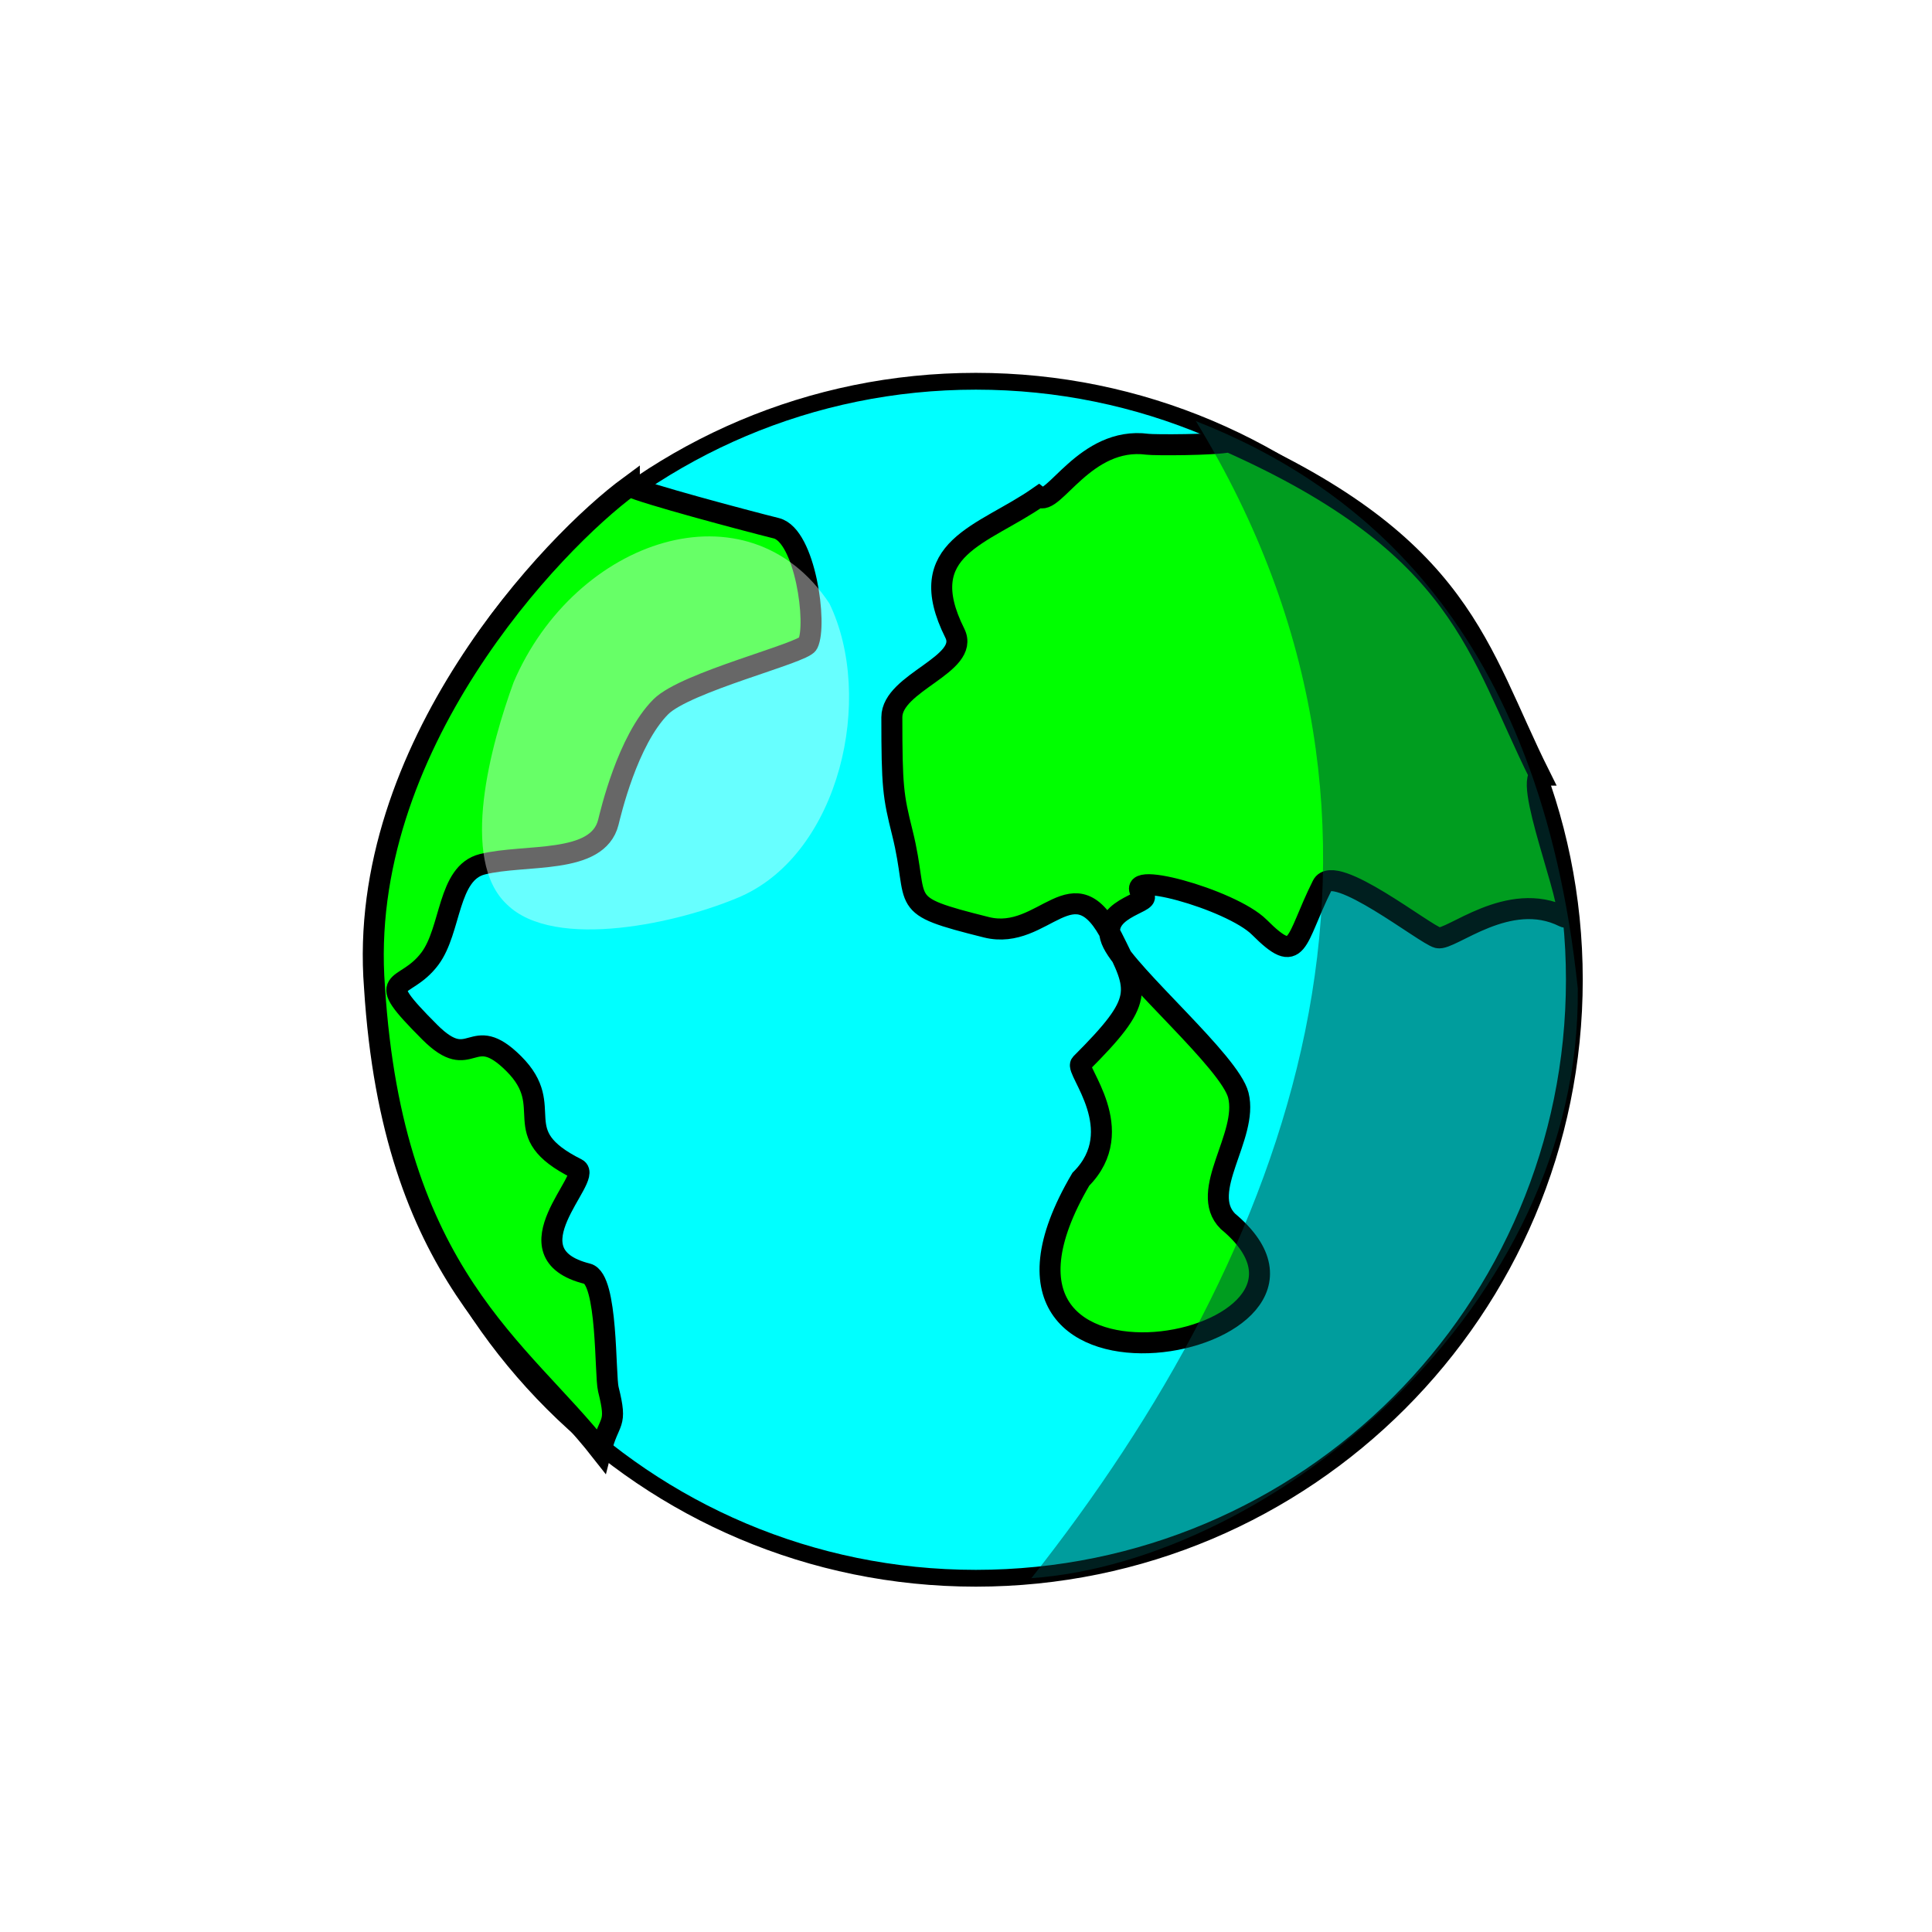
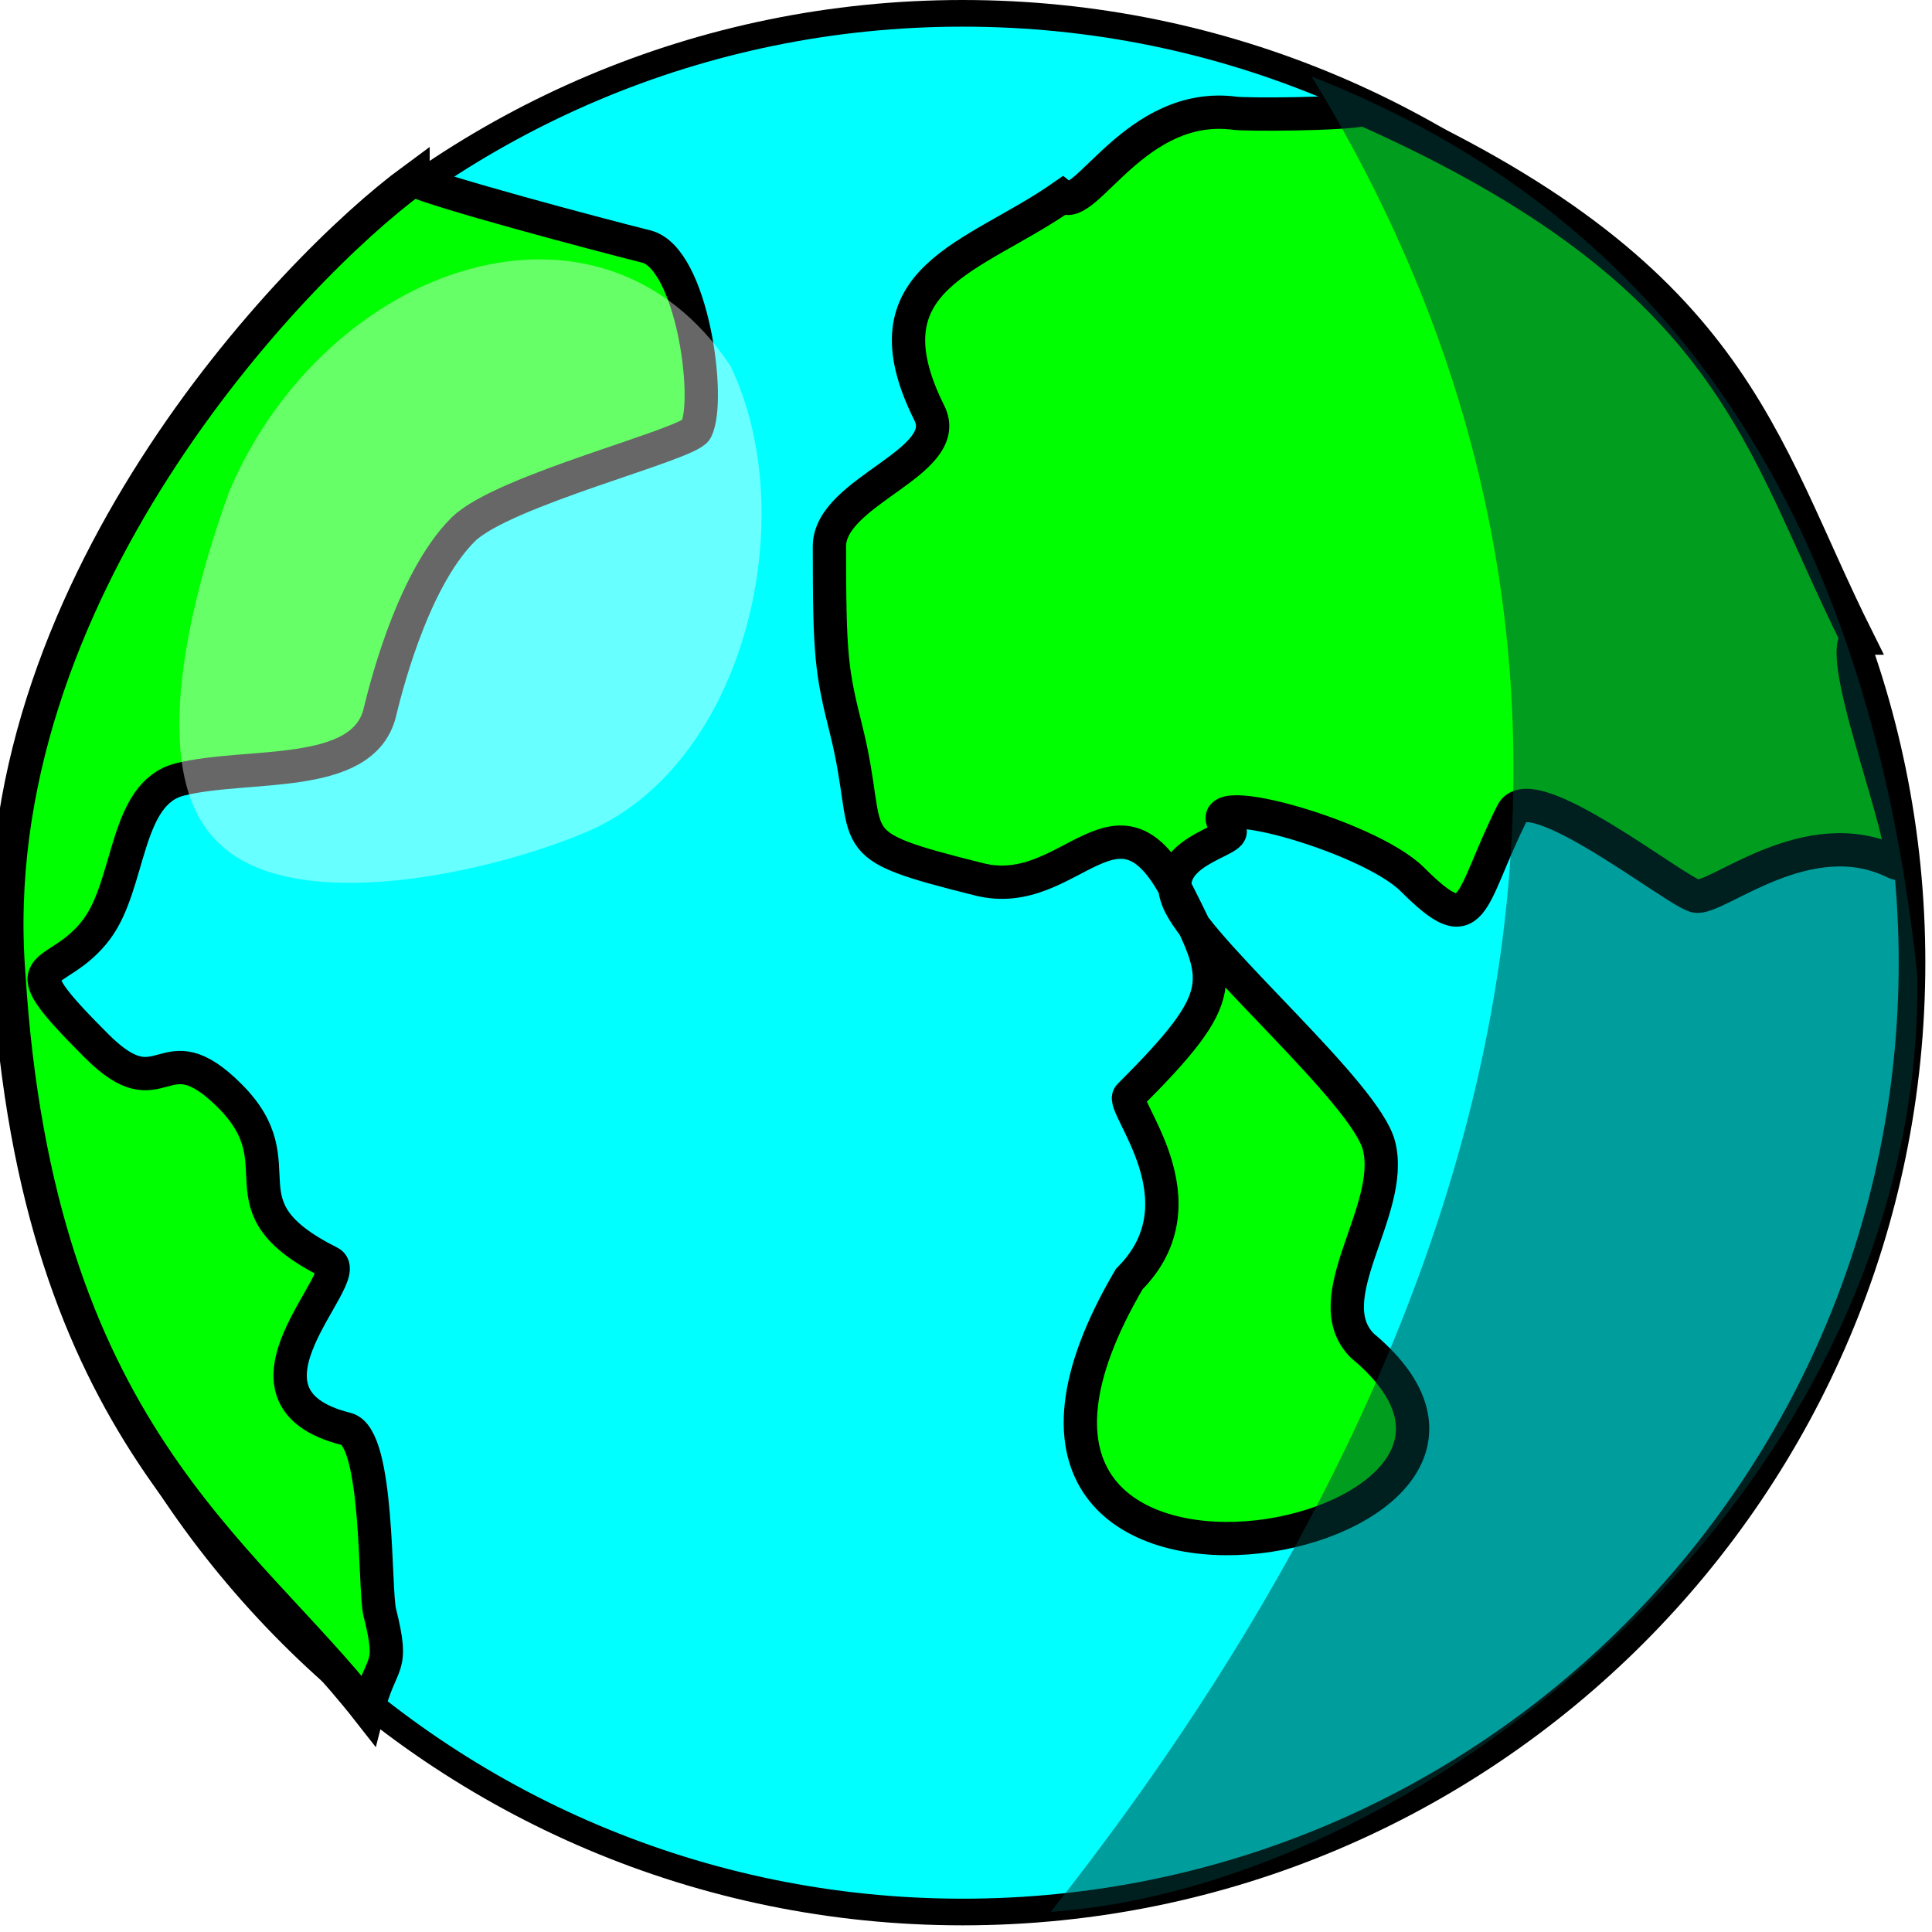
- <svg xmlns="http://www.w3.org/2000/svg" width="92" height="92" viewBox="0 0 92 91">
+ <svg xmlns="http://www.w3.org/2000/svg" width="58" height="58">
+   <rect id="backgroundrect" width="100%" height="100%" x="0" y="0" fill="none" stroke="none" />
  <defs>
    <radialGradient id="b" cx="181.99" cy="41.737" r="13.011" gradientTransform="matrix(1.2978 -1.6449e-7 2.6838e-7 2.1174 86.349 -41.708)" gradientUnits="userSpaceOnUse">
      <stop stop-color="#003c3c" stop-opacity="0" offset="0" />
      <stop stop-color="#003c3c" stop-opacity=".892" offset="1" />
    </radialGradient>
    <radialGradient id="a" cx="156.18" cy="29.037" r="8.74" gradientTransform="matrix(.77116 -9.2297e-7 1.1275e-6 .94202 176.29 6.615)" gradientUnits="userSpaceOnUse">
      <stop stop-color="#fff" offset="0" />
      <stop stop-color="#fff" stop-opacity=".504" offset="1" />
    </radialGradient>
  </defs>
-   <path d="m74.969 46.155a28.5 28.5 0 0 1 -57 0 28.5 28.5 0 1 1 57 0z" fill="#0ff" stroke="#000" stroke-width=".8" />
-   <path d="m73.317 36.412c-0.687 0.687 2.021 7.177 1.152 6.743-2.637-1.318-5.386 1.154-6 1-0.617-0.154-4.944-3.611-5.5-2.5-1.334 2.667-1.099 3.901-3 2-1.344-1.344-6.844-2.844-5.5-1.5 0.349 0.349-2.29 0.632-1.475 2.263 0.796 1.591 5.581 5.66 5.975 7.237 0.487 1.947-1.919 4.581-0.5 6 7.196 5.983-14.089 10.062-7-2 2.345-2.345-0.293-5.207 0-5.5 3.063-3.063 2.772-3.456 1.5-6-1.847-3.694-3.235 0.191-6-0.5-4.385-1.096-3.125-1-4-4.5-0.439-1.755-0.5-2.196-0.5-5.5 0-1.667 3.745-2.509 3-4-2.042-4.084 1.343-4.644 4-6.5 0.676 0.526 2.195-2.894 5.172-2.5 0.33 0.044 3.182 0.04 3.889-0.116 11.168 4.978 11.831 9.948 14.788 15.873z" fill="#0f0" fill-rule="evenodd" stroke="#000" />
-   <path d="m29.969 22.655c0.676 0.338 5.437 1.609 7 2 1.377 0.344 1.955 4.591 1.5 5.5-0.224 0.447-5.82 1.82-7 3-1.593 1.593-2.402 5.11-2.5 5.5-0.511 2.045-3.955 1.489-6 2-1.665 0.416-1.47 3.127-2.5 4.5-1.236 1.647-2.816 0.684 0 3.5 2.018 2.018 1.95-0.55 4 1.5 2.116 2.116-0.437 3.281 3 5 0.798 0.399-3.408 4.023 0.5 5 0.982 0.245 0.832 4.829 1 5.5 0.453 1.81 0.045 1.343-0.354 2.939-3.782-4.827-9.918-8.355-10.782-22.086-0.886-11.398 8.534-21.206 12.136-23.854z" fill="#0f0" fill-rule="evenodd" stroke="#000" />
-   <path d="m75.133 46.563c0.169 15.184-14.554 27.275-26.02 28.088 12.318-15.586 19.831-35.481 7.832-55.1 7.8 3.068 16.379 9.827 18.188 27.012z" fill="url(#b)" opacity=".567" />
-   <path d="m35.294 42.181c-2.903 1.266-8.884 2.61-11.149 0.393-2.295-2.132-0.759-7.645 0.313-10.587 2.931-6.843 11.146-9.614 15.038-3.75 2.169 4.497 0.485 11.851-4.202 13.943z" fill="url(#a)" opacity=".795" />
+   <g class="currentLayer" style="">
+     <path d="m57.4,28.9 a28.5,28.5 0 0 1 -57,0 a28.5,28.5 0 1 1 57,0 z" fill="#0ff" stroke="#000" stroke-width=".8" id="svg_1" class="" />
+     <path d="m55.748,19.157 c-0.687,0.687 2.021,7.177 1.152,6.743 c-2.637,-1.318 -5.386,1.154 -6,1 c-0.617,-0.154 -4.944,-3.611 -5.5,-2.5 c-1.334,2.667 -1.099,3.901 -3,2 c-1.344,-1.344 -6.844,-2.844 -5.5,-1.5 c0.349,0.349 -2.29,0.632 -1.475,2.263 c0.796,1.591 5.581,5.66 5.975,7.237 c0.487,1.947 -1.919,4.581 -0.5,6 c7.196,5.983 -14.089,10.062 -7,-2 c2.345,-2.345 -0.293,-5.207 0,-5.5 c3.063,-3.063 2.772,-3.456 1.5,-6 c-1.847,-3.694 -3.235,0.191 -6,-0.5 c-4.385,-1.096 -3.125,-1 -4,-4.5 c-0.439,-1.755 -0.5,-2.196 -0.5,-5.5 c0,-1.667 3.745,-2.509 3,-4 c-2.042,-4.084 1.343,-4.644 4,-6.5 c0.676,0.526 2.195,-2.894 5.172,-2.5 c0.33,0.044 3.182,0.04 3.889,-0.116 c11.168,4.978 11.831,9.948 14.788,15.873 z" fill="#0f0" fill-rule="evenodd" stroke="#000" id="svg_2" class="" />
+     <path d="m12.4,5.4 c0.676,0.338 5.437,1.609 7,2 c1.377,0.344 1.955,4.591 1.5,5.5 c-0.224,0.447 -5.82,1.82 -7,3 c-1.593,1.593 -2.402,5.11 -2.5,5.5 c-0.511,2.045 -3.955,1.489 -6,2 c-1.665,0.416 -1.47,3.127 -2.5,4.5 c-1.236,1.647 -2.816,0.684 0,3.5 c2.018,2.018 1.95,-0.55 4,1.5 c2.116,2.116 -0.437,3.281 3,5 c0.798,0.399 -3.408,4.023 0.5,5 c0.982,0.245 0.832,4.829 1,5.5 c0.453,1.81 0.046,1.343 -0.354,2.939 c-3.782,-4.827 -9.918,-8.355 -10.782,-22.086 c-0.886,-11.398 8.534,-21.206 12.136,-23.854 z" fill="#0f0" fill-rule="evenodd" stroke="#000" id="svg_3" class="" />
+     <path d="m57.564,29.308 c0.169,15.184 -14.554,27.275 -26.02,28.088 c12.318,-15.586 19.831,-35.481 7.832,-55.1 c7.8,3.068 16.379,9.827 18.188,27.012 z" fill="url(#b)" opacity=".567" id="svg_4" class="" />
+     <path d="m17.725,24.926 c-2.903,1.266 -8.884,2.61 -11.149,0.393 c-2.295,-2.132 -0.759,-7.645 0.313,-10.587 c2.931,-6.843 11.146,-9.614 15.038,-3.75 c2.169,4.497 0.485,11.851 -4.202,13.943 z" fill="url(#a)" opacity=".795" id="svg_5" class="" />
+   </g>
</svg>
